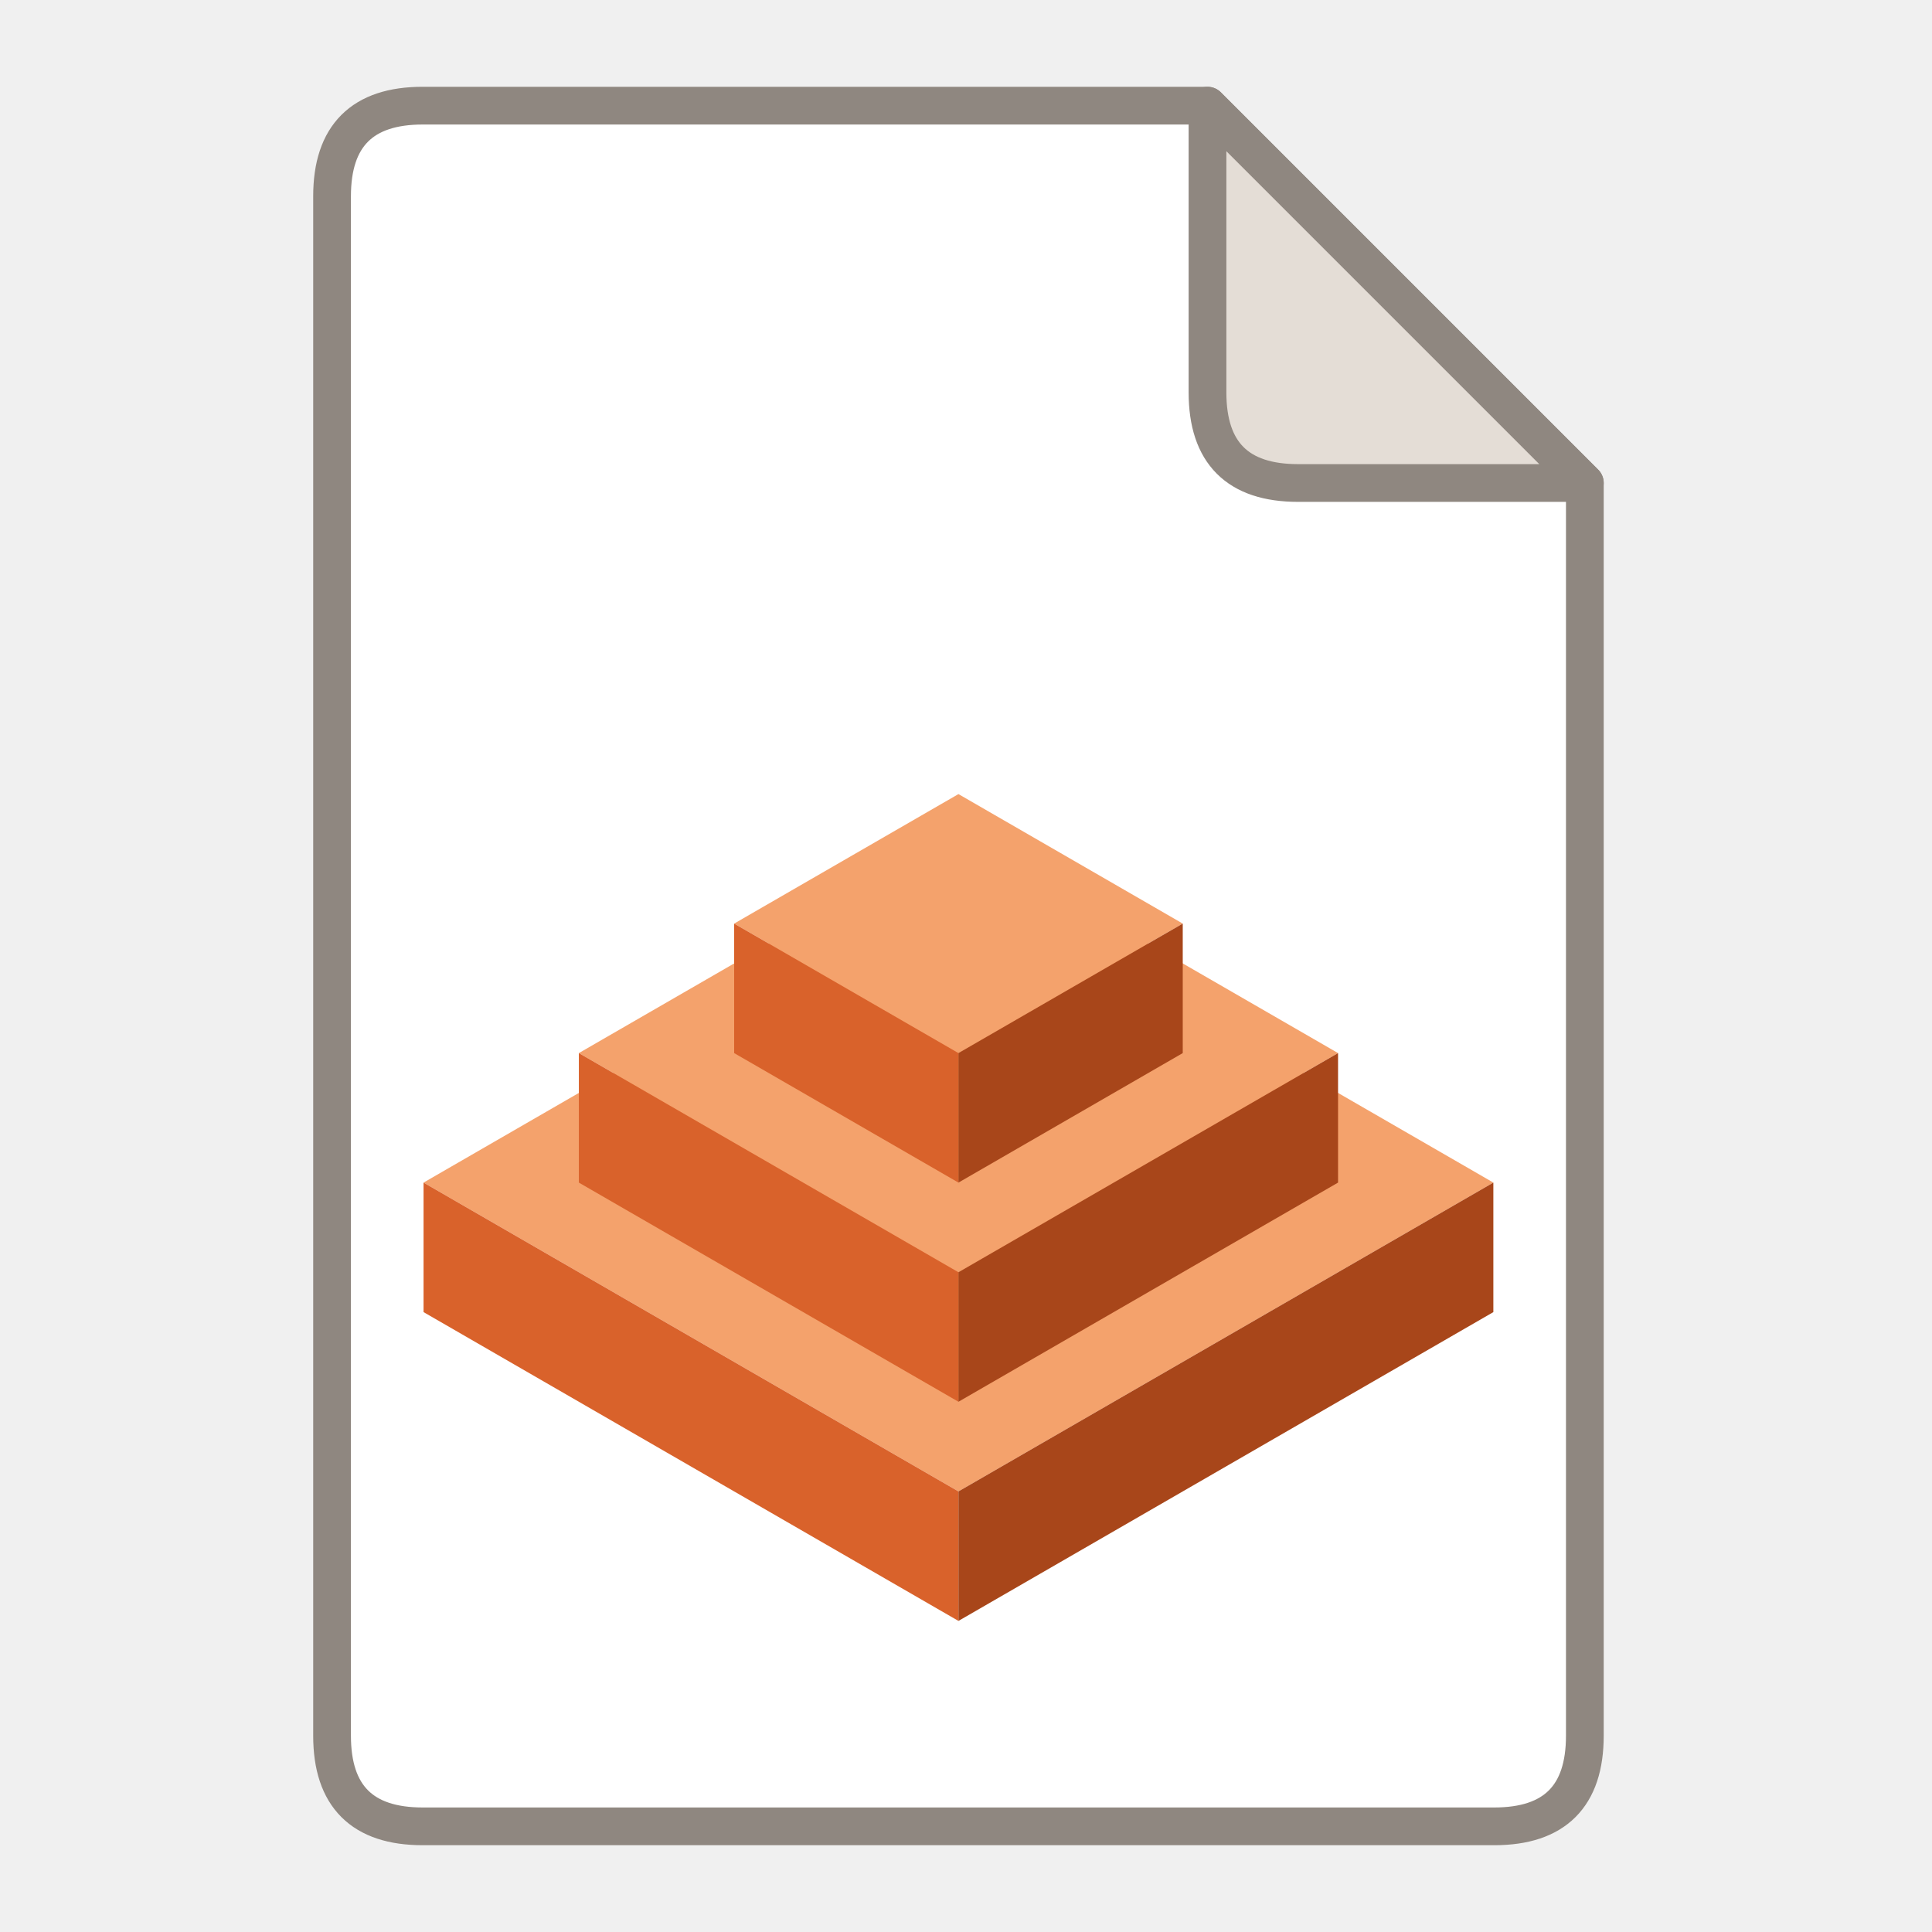
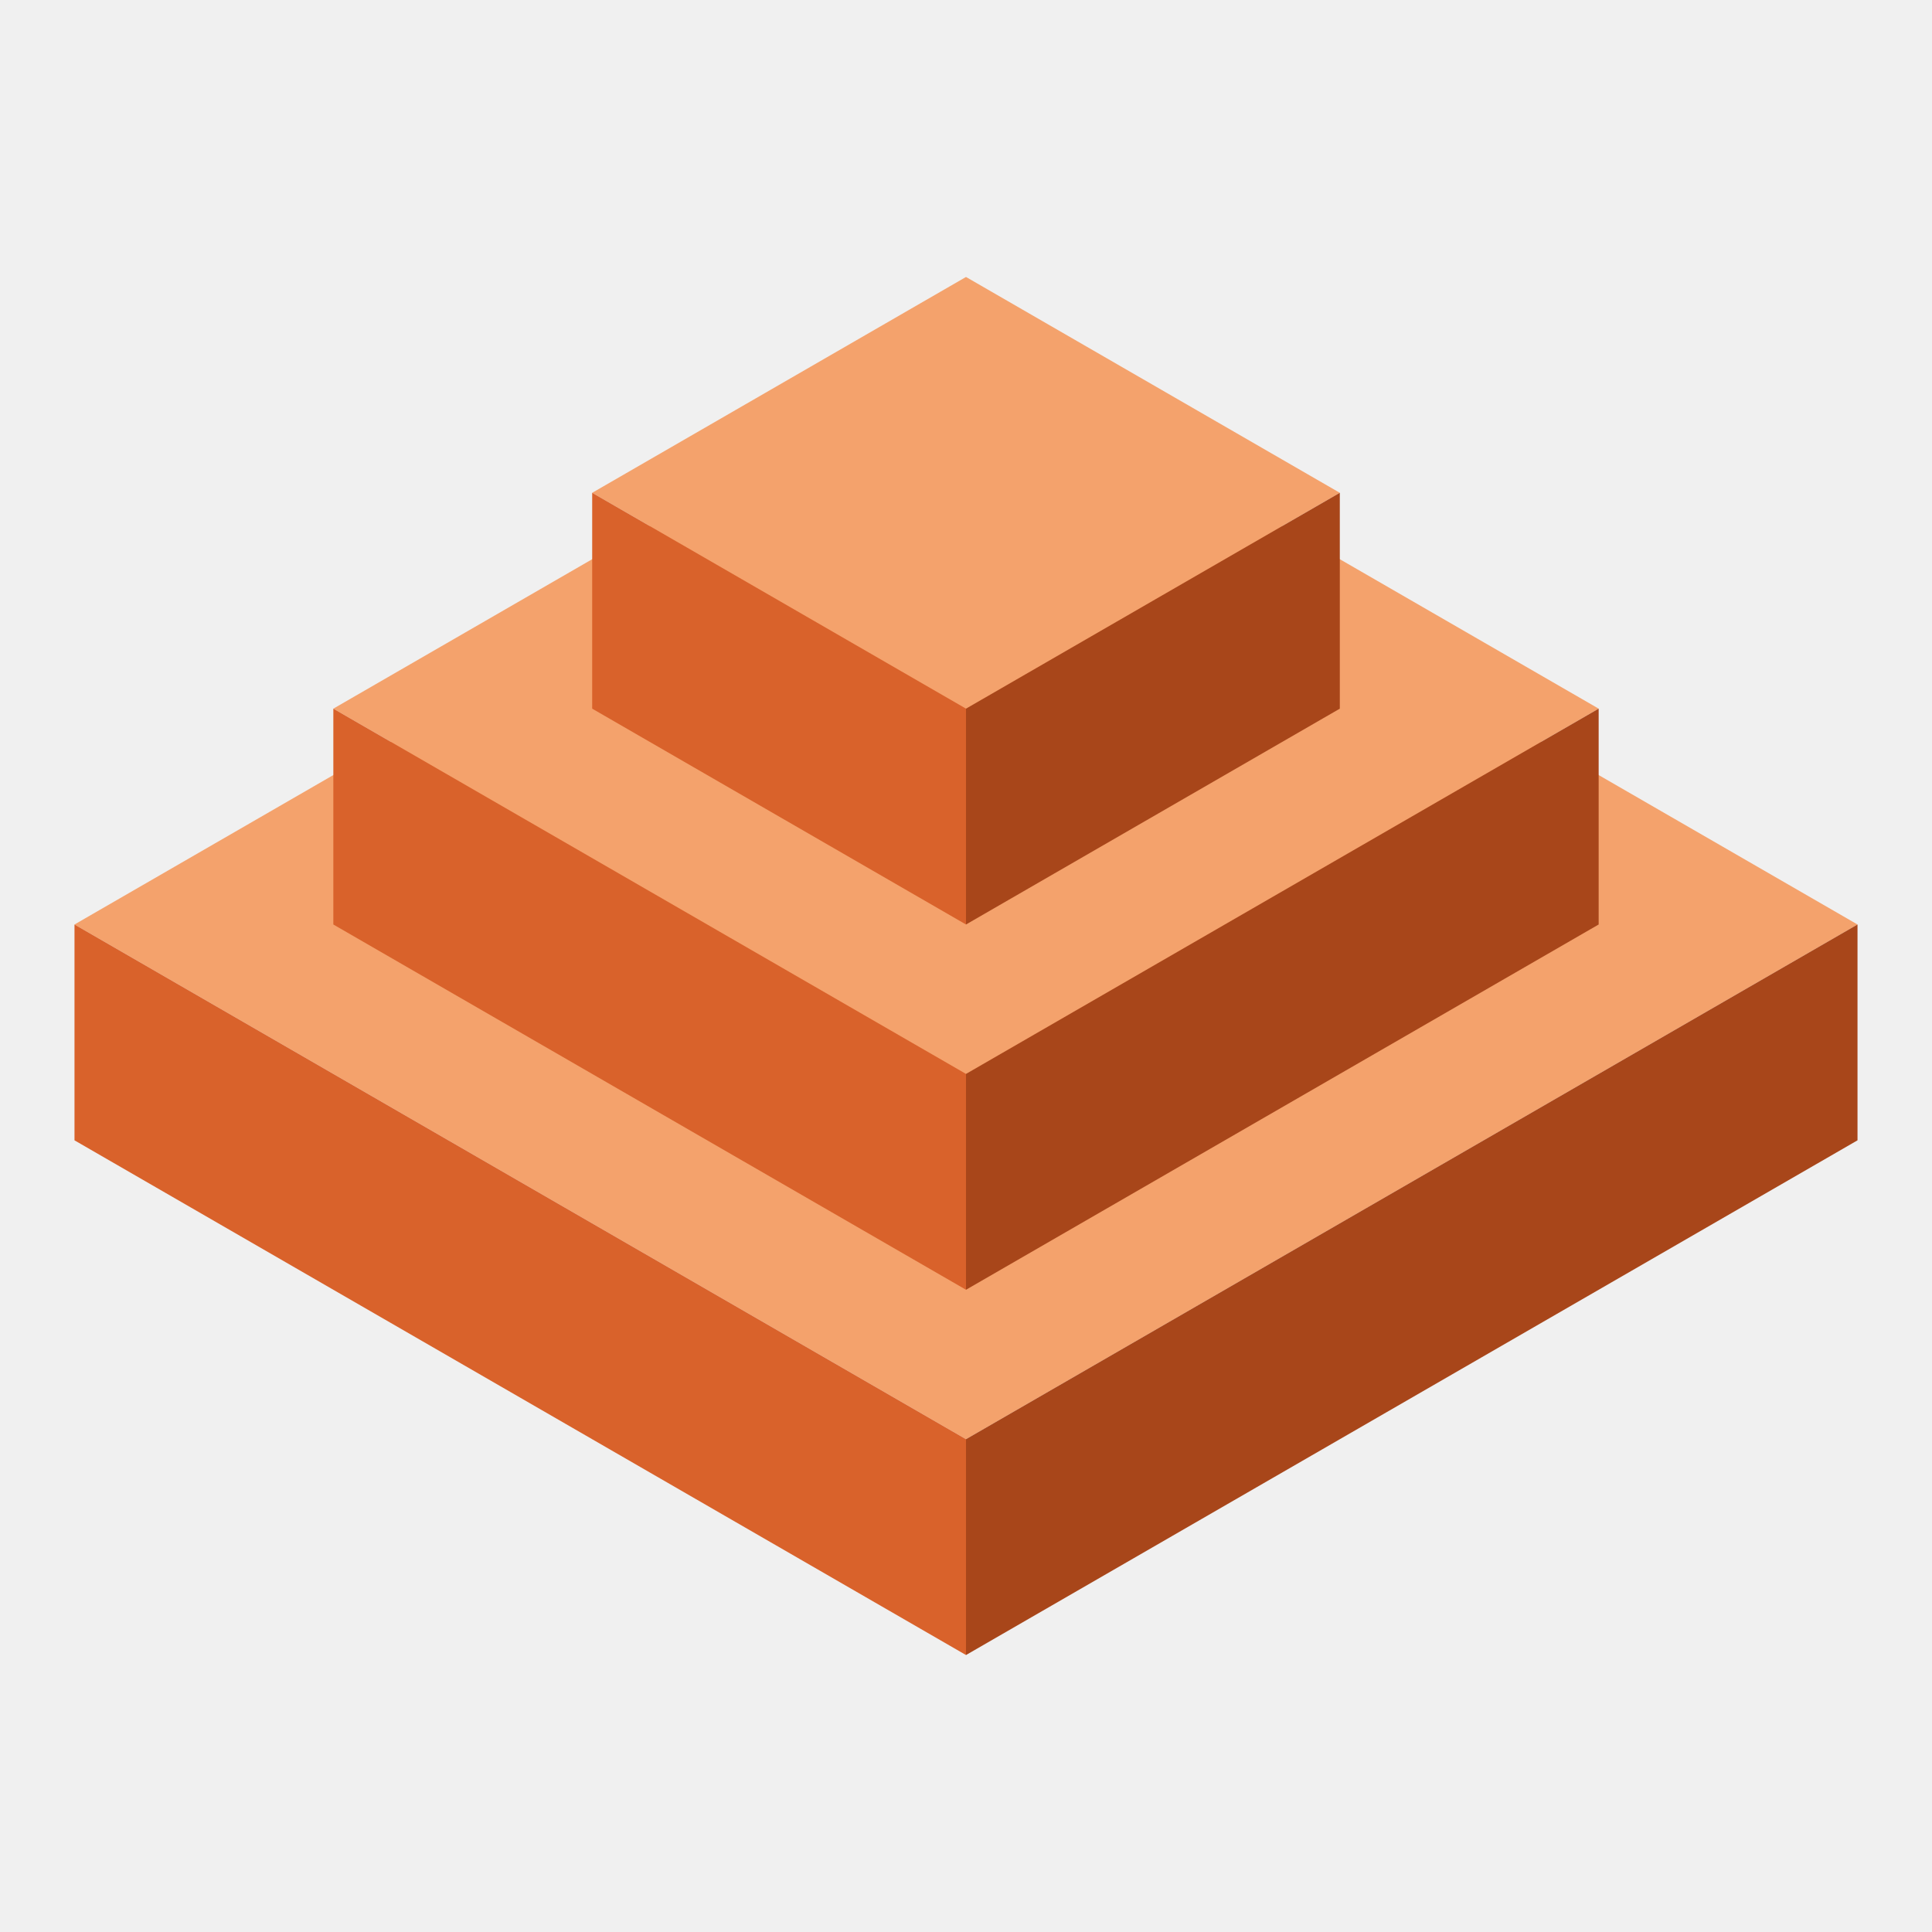
<svg xmlns="http://www.w3.org/2000/svg" viewBox="0 0 256 256" width="256" height="256">
-   <path d="M56 14H160L210 64V230Q210 242 198 242H56Q44 242 44 230V26Q44 14 56 14Z" fill="#ffffff" stroke="#8f8780" stroke-width="5" stroke-linejoin="round" />
-   <path d="M160 14V52Q160 64 172 64H210Z" fill="#e4ddd6" stroke="#8f8780" stroke-width="5" stroke-linejoin="round" />
-   <g transform="translate(127 160) scale(0.66) translate(-128 -129)">
+   <g transform="translate(128 128) scale(1.1) translate(-128 -129)">
    <polygon points="128,62 235.39,124 128,186 20.61,124" fill="#f4a26c" />
    <polygon points="20.61,124 128,186 128,212 20.61,150" fill="#d9622b" />
    <polygon points="235.39,124 128,186 128,212 235.39,150" fill="#a8461a" />
    <polygon points="128,54 204.21,98 128,142 51.79,98" fill="#f4a26c" />
    <polygon points="51.79,98 128,142 128,168 51.79,124" fill="#d9622b" />
    <polygon points="204.21,98 128,142 128,168 204.21,124" fill="#a8461a" />
    <polygon points="128,46 173.03,72 128,98 82.97,72" fill="#f4a26c" />
    <polygon points="82.97,72 128,98 128,124 82.97,98" fill="#d9622b" />
    <polygon points="173.03,72 128,98 128,124 173.03,98" fill="#a8461a" />
  </g>
</svg>
